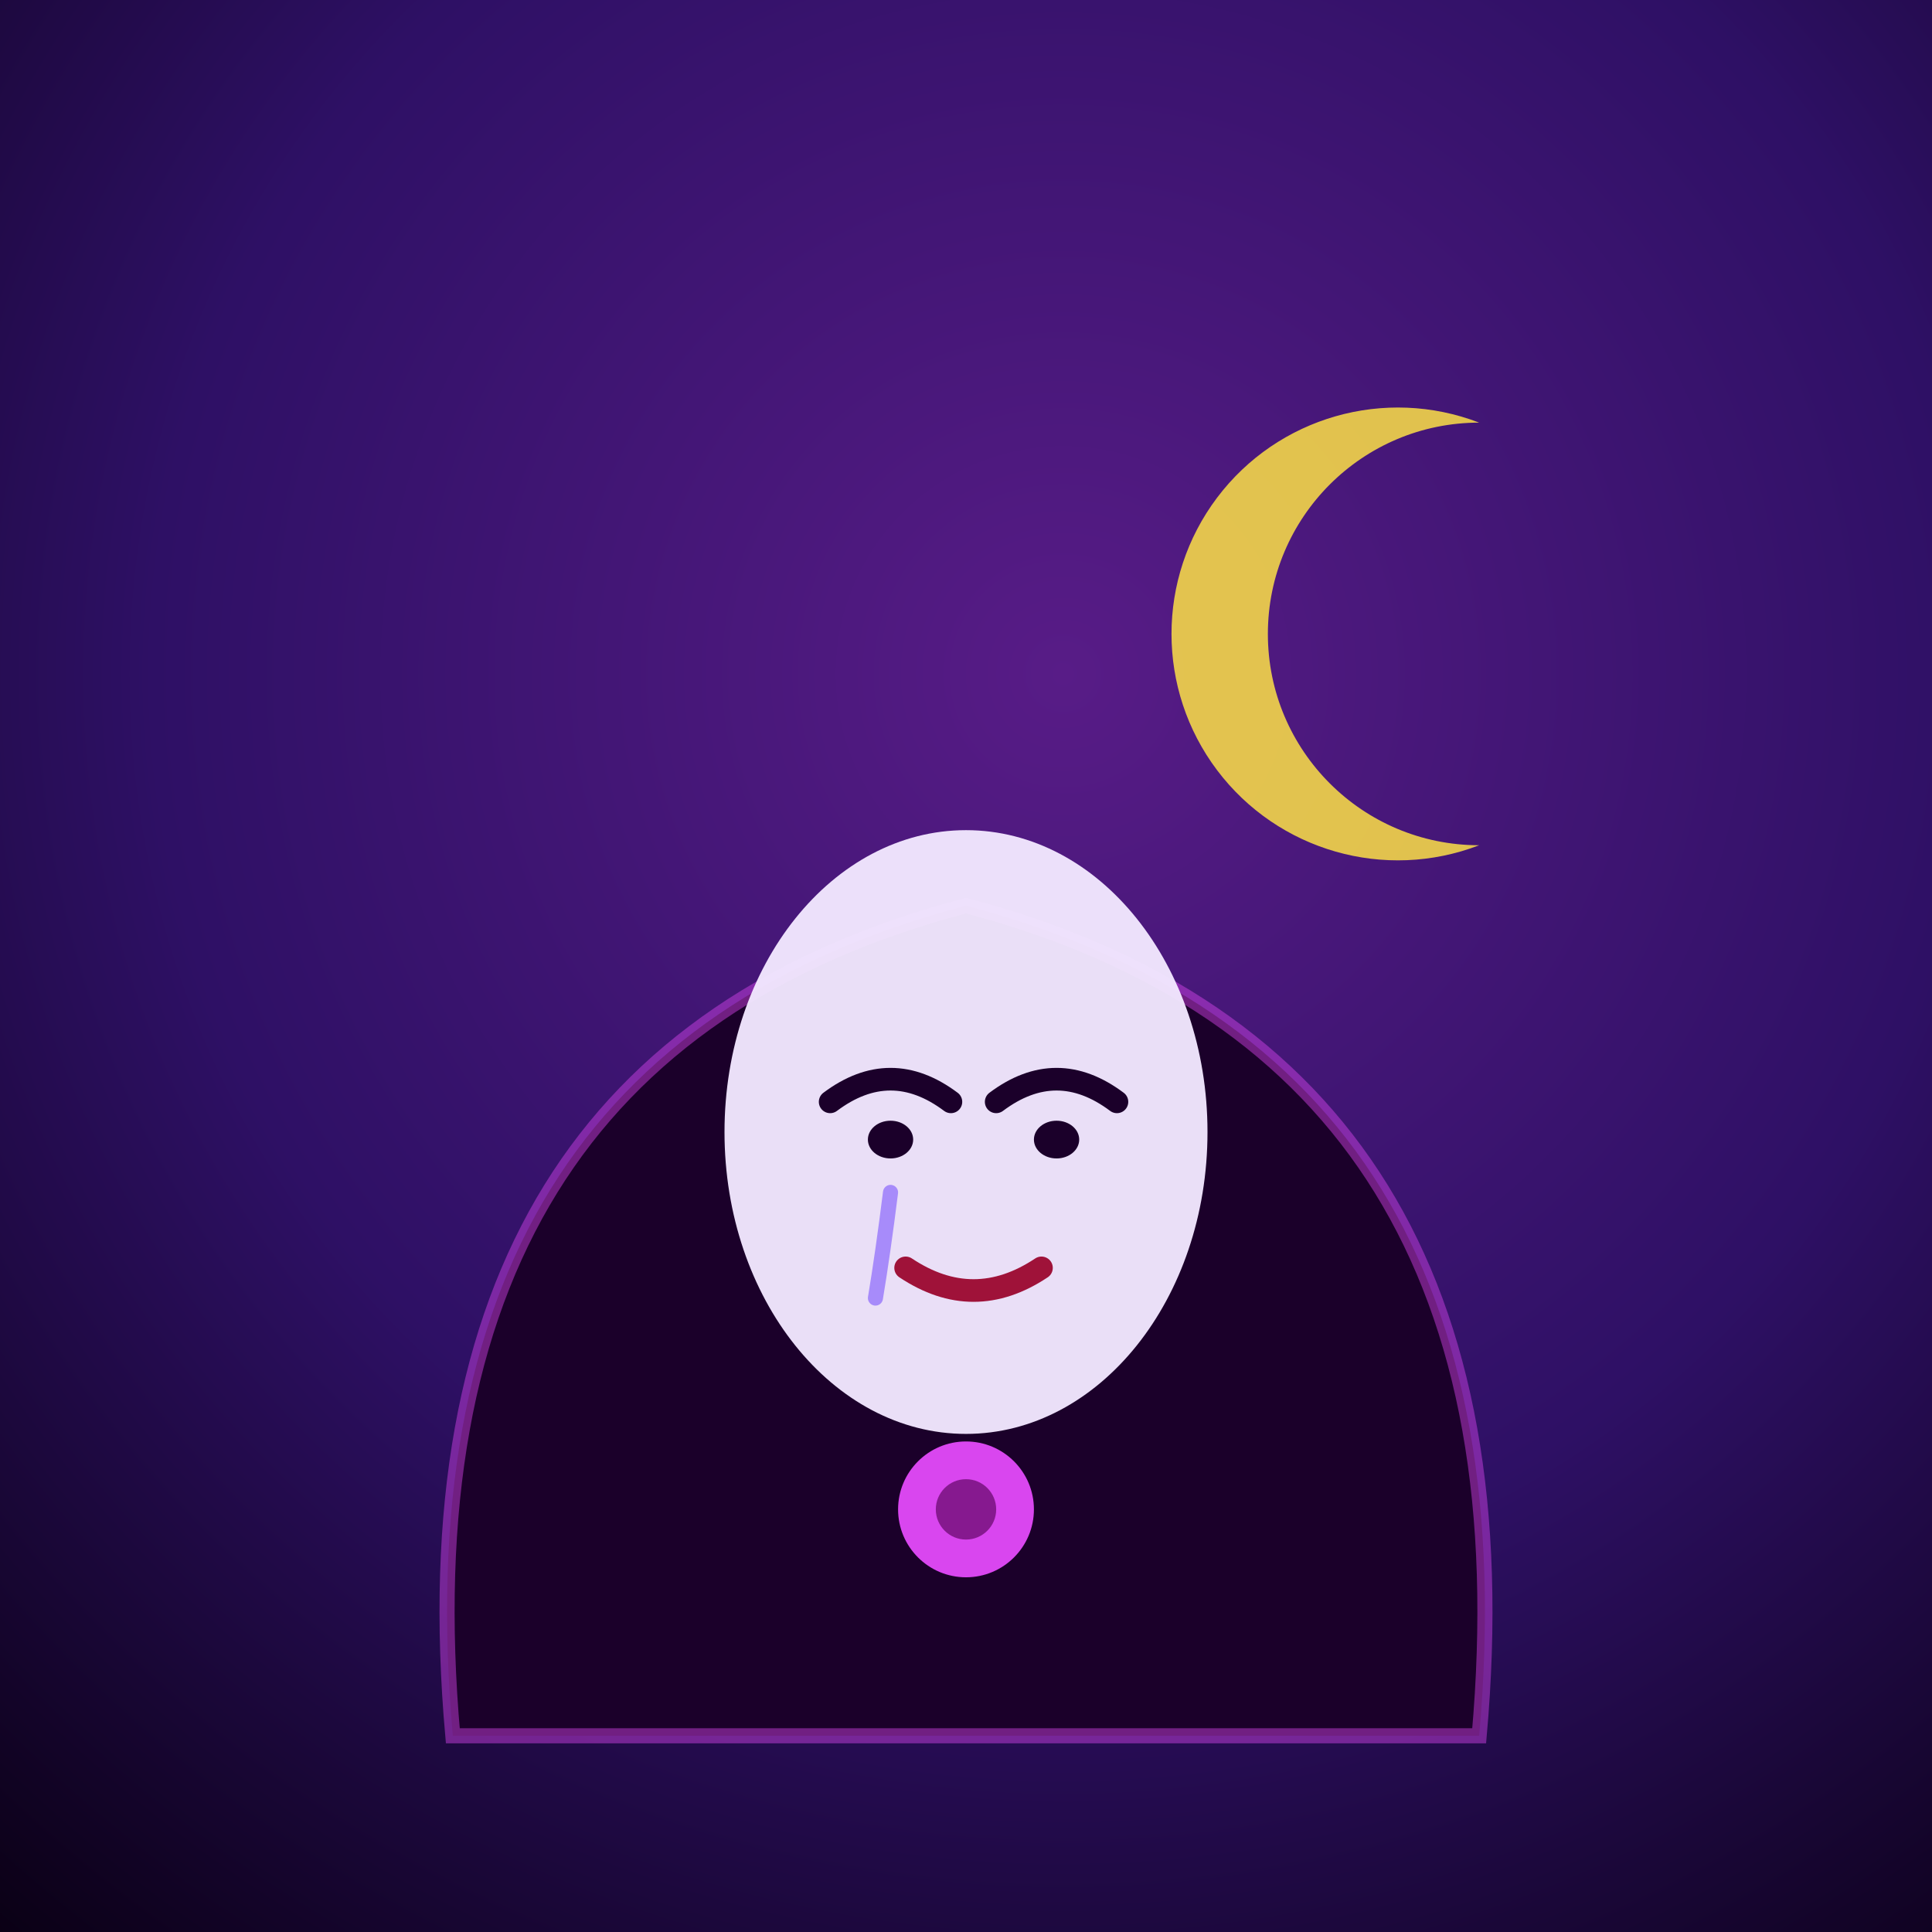
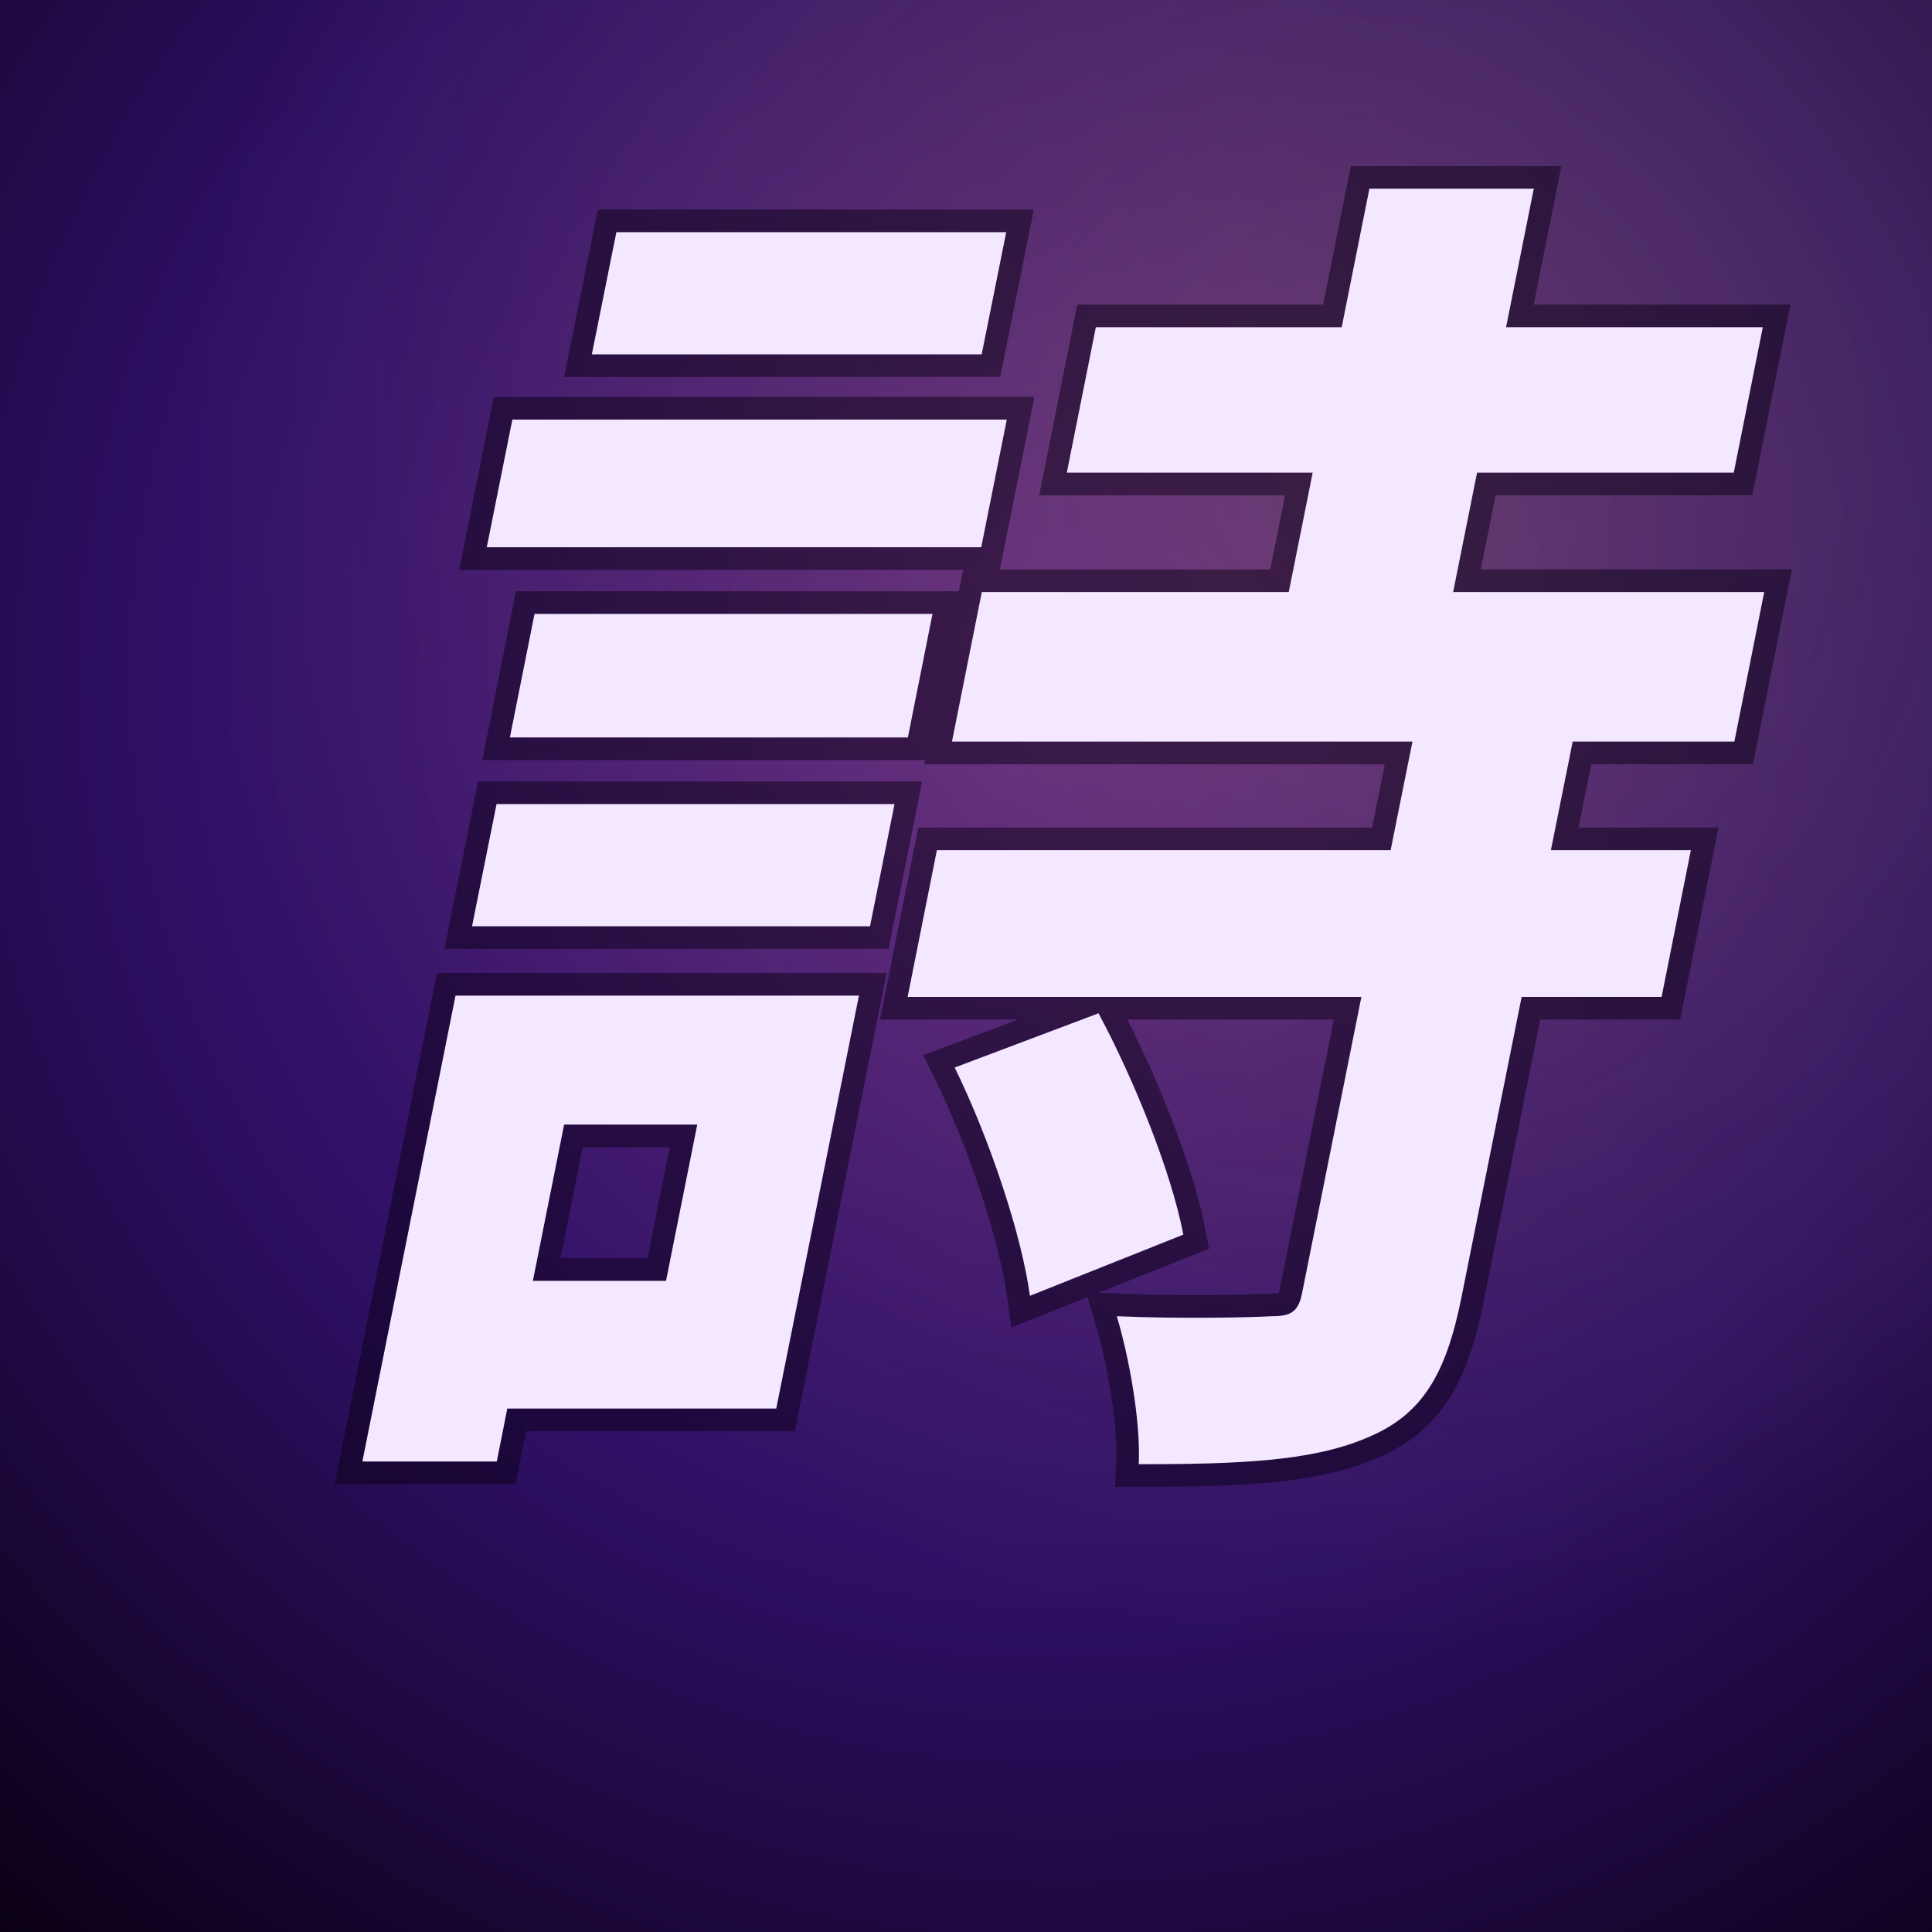
- <svg xmlns="http://www.w3.org/2000/svg" viewBox="0 0 256 256">
+ <svg xmlns="http://www.w3.org/2000/svg" width="256" height="256" viewBox="0 0 256 256" preserveAspectRatio="xMidYMid slice">
  <defs>
-     <radialGradient id="bg" cx="0.55" cy="0.35" r="0.85">
+     <radialGradient id="pg" cx="0.55" cy="0.35" r="0.85">
      <stop offset="0%" stop-color="#581c87" />
      <stop offset="55%" stop-color="#2e1065" />
      <stop offset="100%" stop-color="#0a0014" />
    </radialGradient>
+     <radialGradient id="ph" cx="0.7" cy="0.25" r="0.6">
+       <stop offset="0%" stop-color="#fde047" stop-opacity="0.18" />
+       <stop offset="100%" stop-color="#fde047" stop-opacity="0" />
+     </radialGradient>
  </defs>
-   <rect width="256" height="256" fill="url(#bg)" />
-   <path d="M 196 56 a 30 30 0 1 0 0 56 a 22 22 0 1 1 0 -56 z" fill="#fde047" opacity="0.85" />
-   <path d="M 60 230            q -8 -90 68 -110            q 76 20 68 110 z" fill="#1b002a" stroke="#d946ef" stroke-width="2" stroke-opacity="0.45" />
-   <ellipse cx="128" cy="150" rx="32" ry="40" fill="#f3e8ff" opacity="0.96" />
-   <path d="M 110 146 q 8 -6 16 0" stroke="#1b002a" stroke-width="3" fill="none" stroke-linecap="round" />
-   <ellipse cx="118" cy="151" rx="3" ry="2.5" fill="#1b002a" />
-   <path d="M 132 146 q 8 -6 16 0" stroke="#1b002a" stroke-width="3" fill="none" stroke-linecap="round" />
-   <ellipse cx="140" cy="151" rx="3" ry="2.5" fill="#1b002a" />
-   <path d="M 118 158 q -1 8 -2 14" stroke="#a78bfa" stroke-width="2" fill="none" stroke-linecap="round" />
-   <path d="M 120 168 q 9 6 18 0" stroke="#9f1239" stroke-width="3" fill="none" stroke-linecap="round" />
-   <circle cx="128" cy="200" r="9" fill="#d946ef" />
-   <circle cx="128" cy="200" r="4" fill="#86198f" />
+   <rect width="256" height="256" fill="url(#pg)" />
+   <rect width="256" height="256" fill="url(#ph)" />
+   <text x="128" y="178" font-family="serif" font-size="180" font-weight="700" font-style="italic" fill="#f3e8ff" text-anchor="middle" style="paint-order:stroke;stroke:#0a0014;stroke-width:6;stroke-opacity:0.5">詩</text>
</svg>
